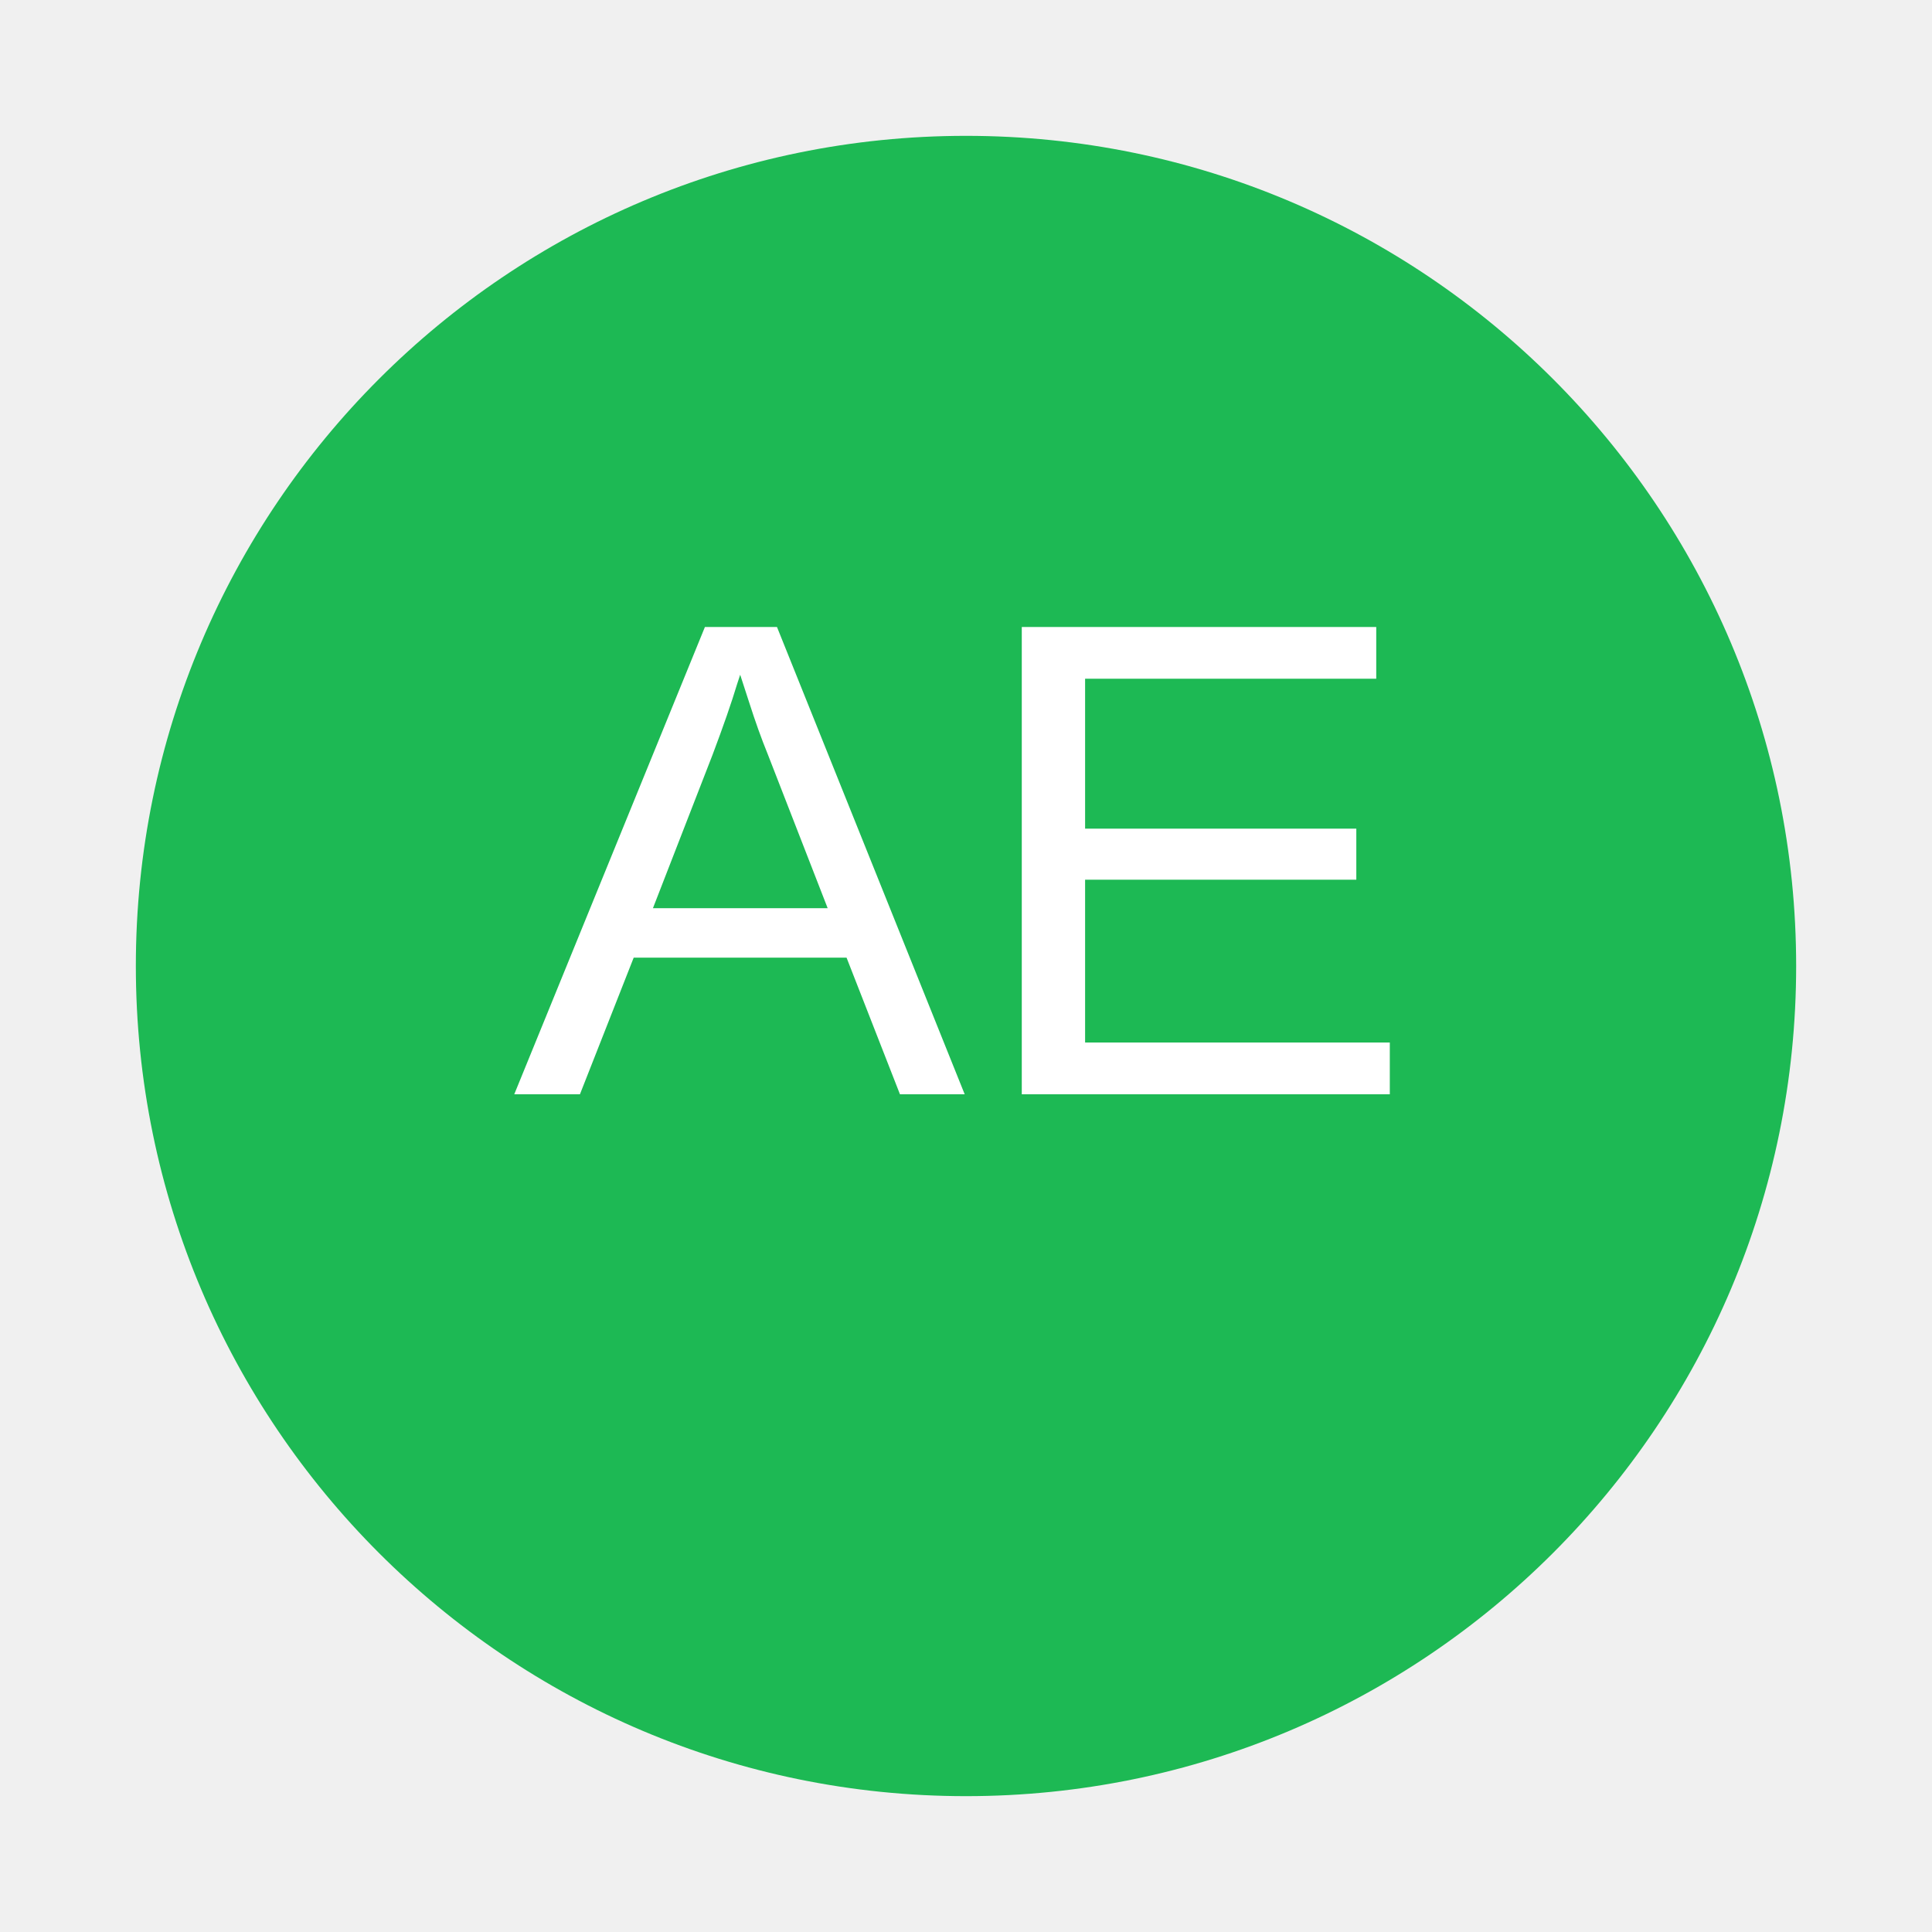
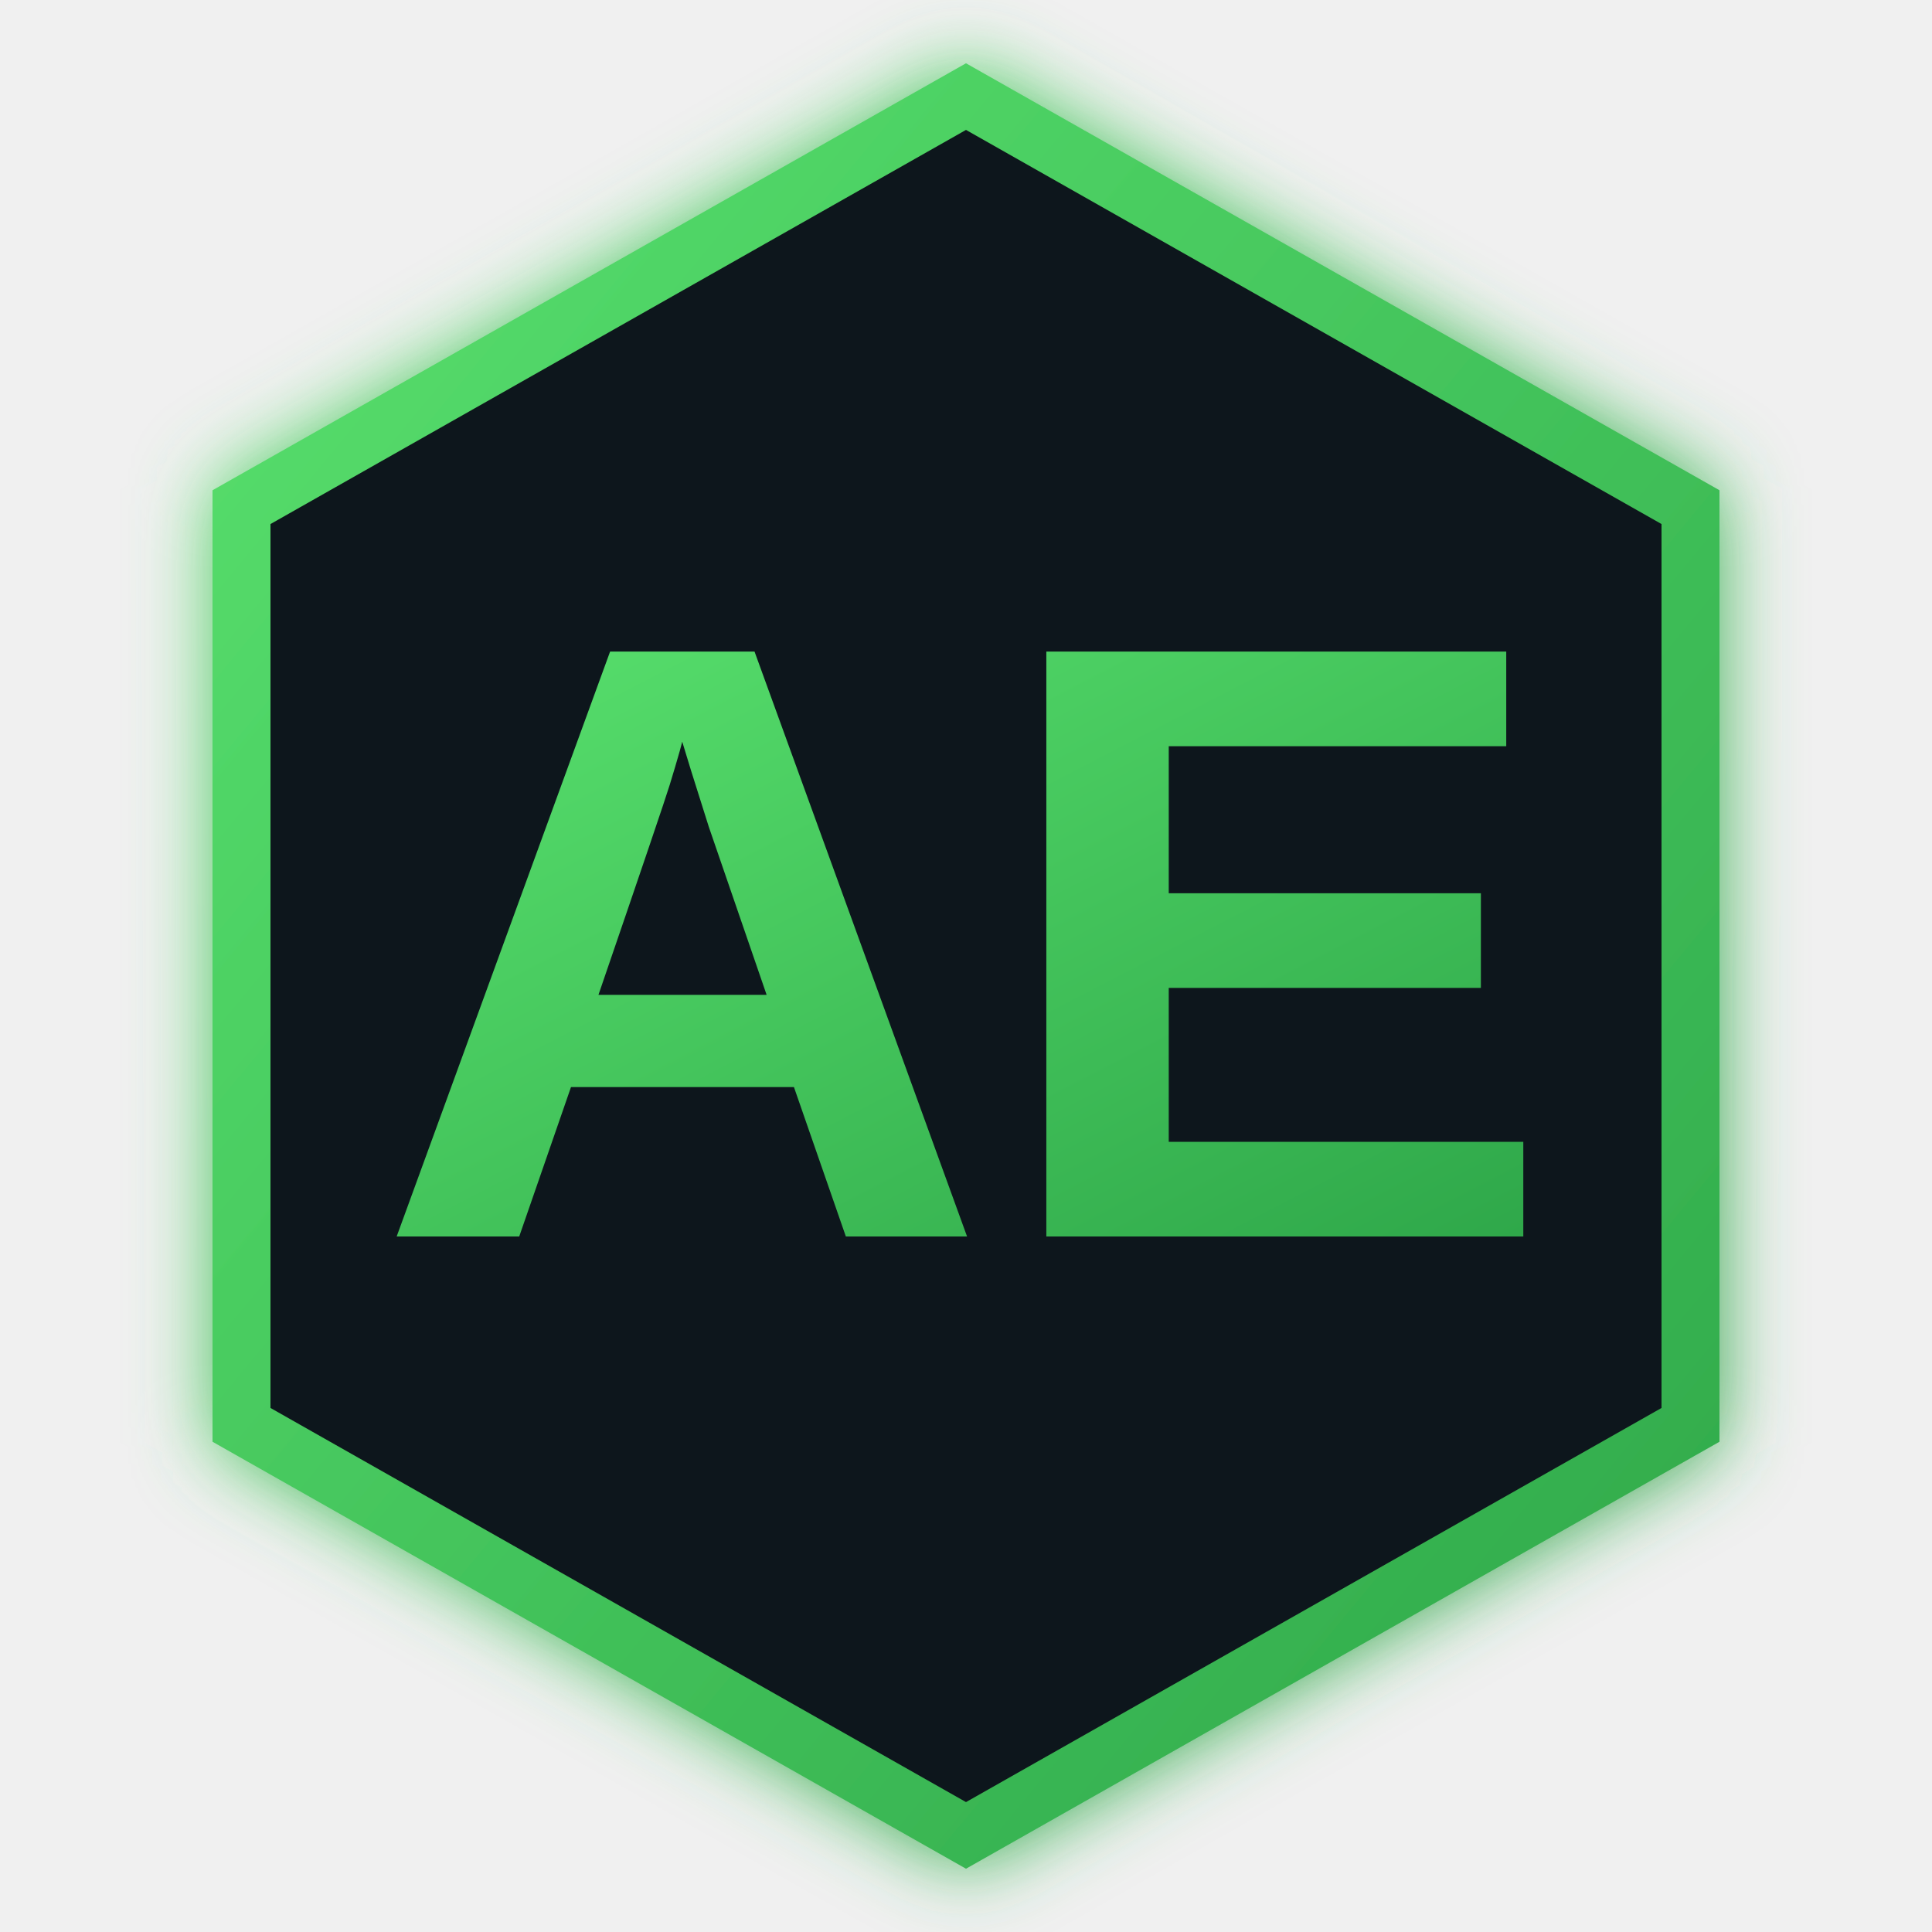
- <svg xmlns="http://www.w3.org/2000/svg" width="256" height="256" viewBox="0 0 256 256">
-   <circle cx="128" cy="128" r="110" fill="#1DB954" />
-   <text x="128" y="145" font-size="90" text-anchor="middle" fill="white" font-family="Arial">AE</text>
+ <svg xmlns="http://www.w3.org/2000/svg" viewBox="0 0 200 200">
+   <defs>
+     <linearGradient id="aeGrad" x1="0%" y1="0%" x2="100%" y2="100%">
+       <stop offset="0%" stop-color="#58E06D" />
+       <stop offset="100%" stop-color="#2FA84A" />
+     </linearGradient>
+     <filter id="aeGlow" x="-50%" y="-50%" width="200%" height="200%">
+       <feGaussianBlur stdDeviation="4" result="blur" />
+       <feMerge>
+         <feMergeNode in="blur" />
+         <feMergeNode in="SourceGraphic" />
+       </feMerge>
+     </filter>
+   </defs>
+   <polygon points="100,10 175,52.5 175,147.5 100,190 25,147.5 25,52.5" fill="#10141B" stroke="url(#aeGrad)" stroke-width="6" filter="url(#aeGlow)" />
+   <text x="100" y="128" text-anchor="middle" font-family="Arial, sans-serif" font-weight="700" font-size="88" fill="url(#aeGrad)">AE</text>
</svg>
